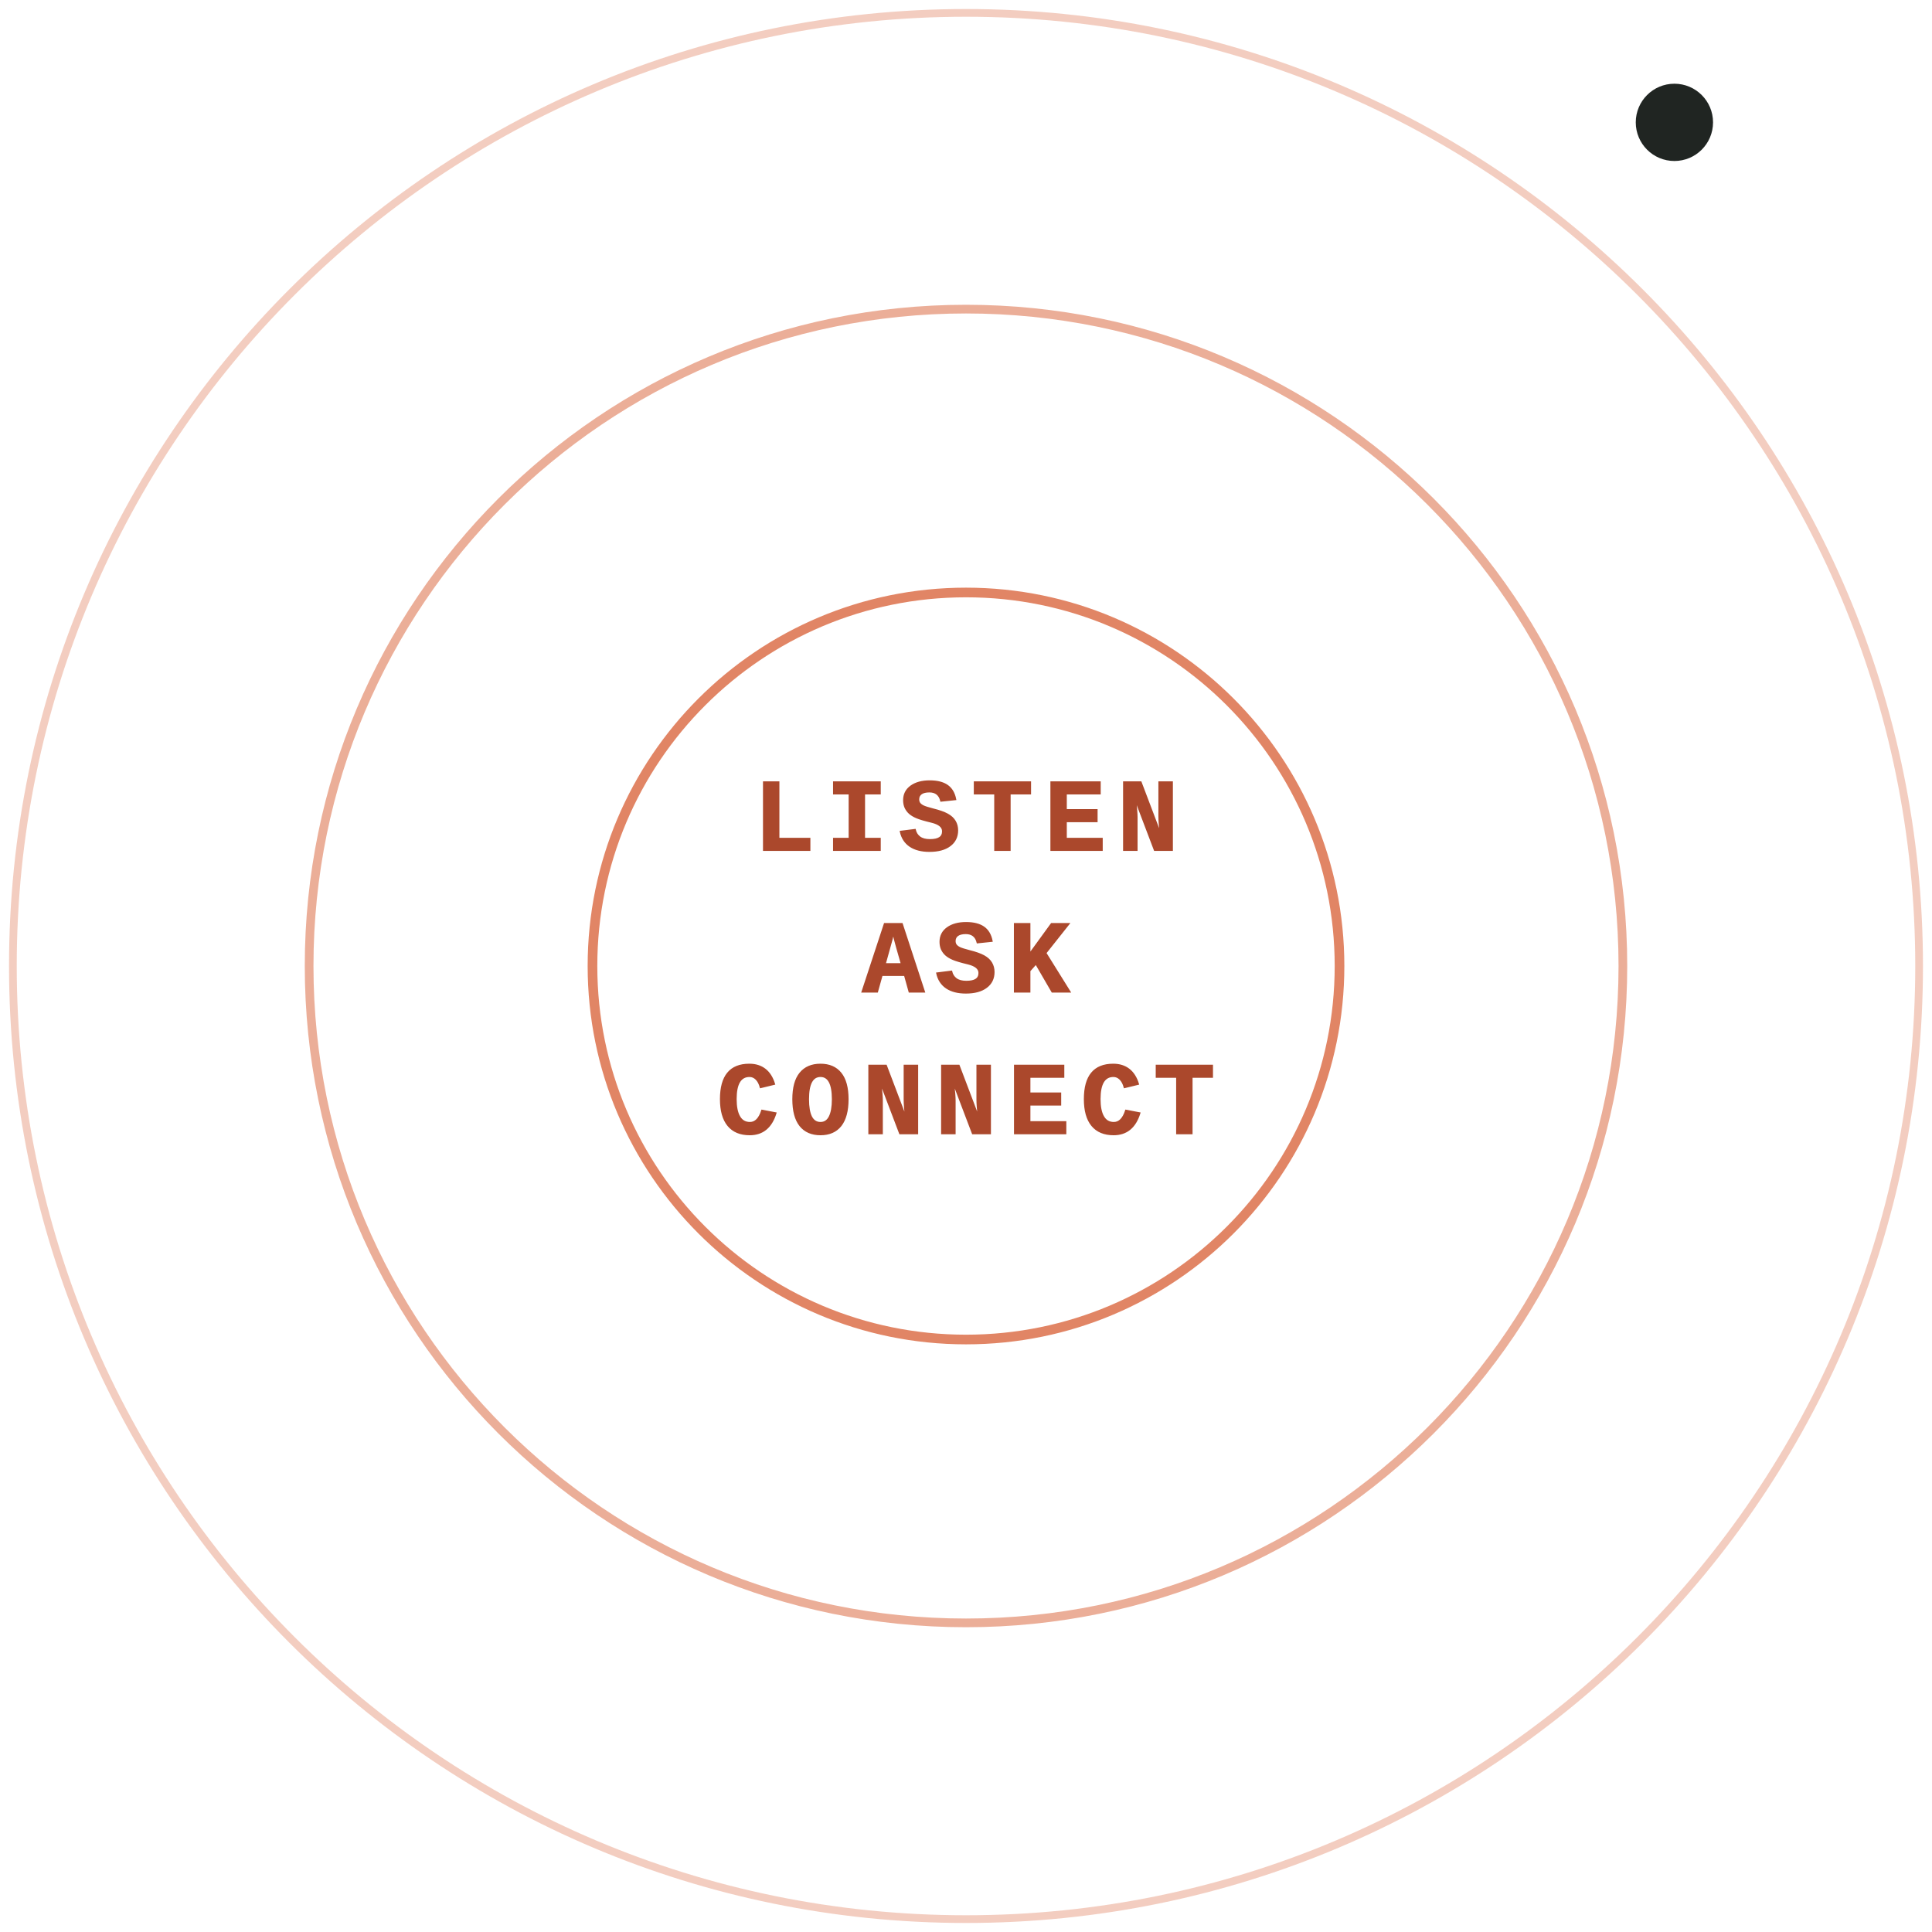
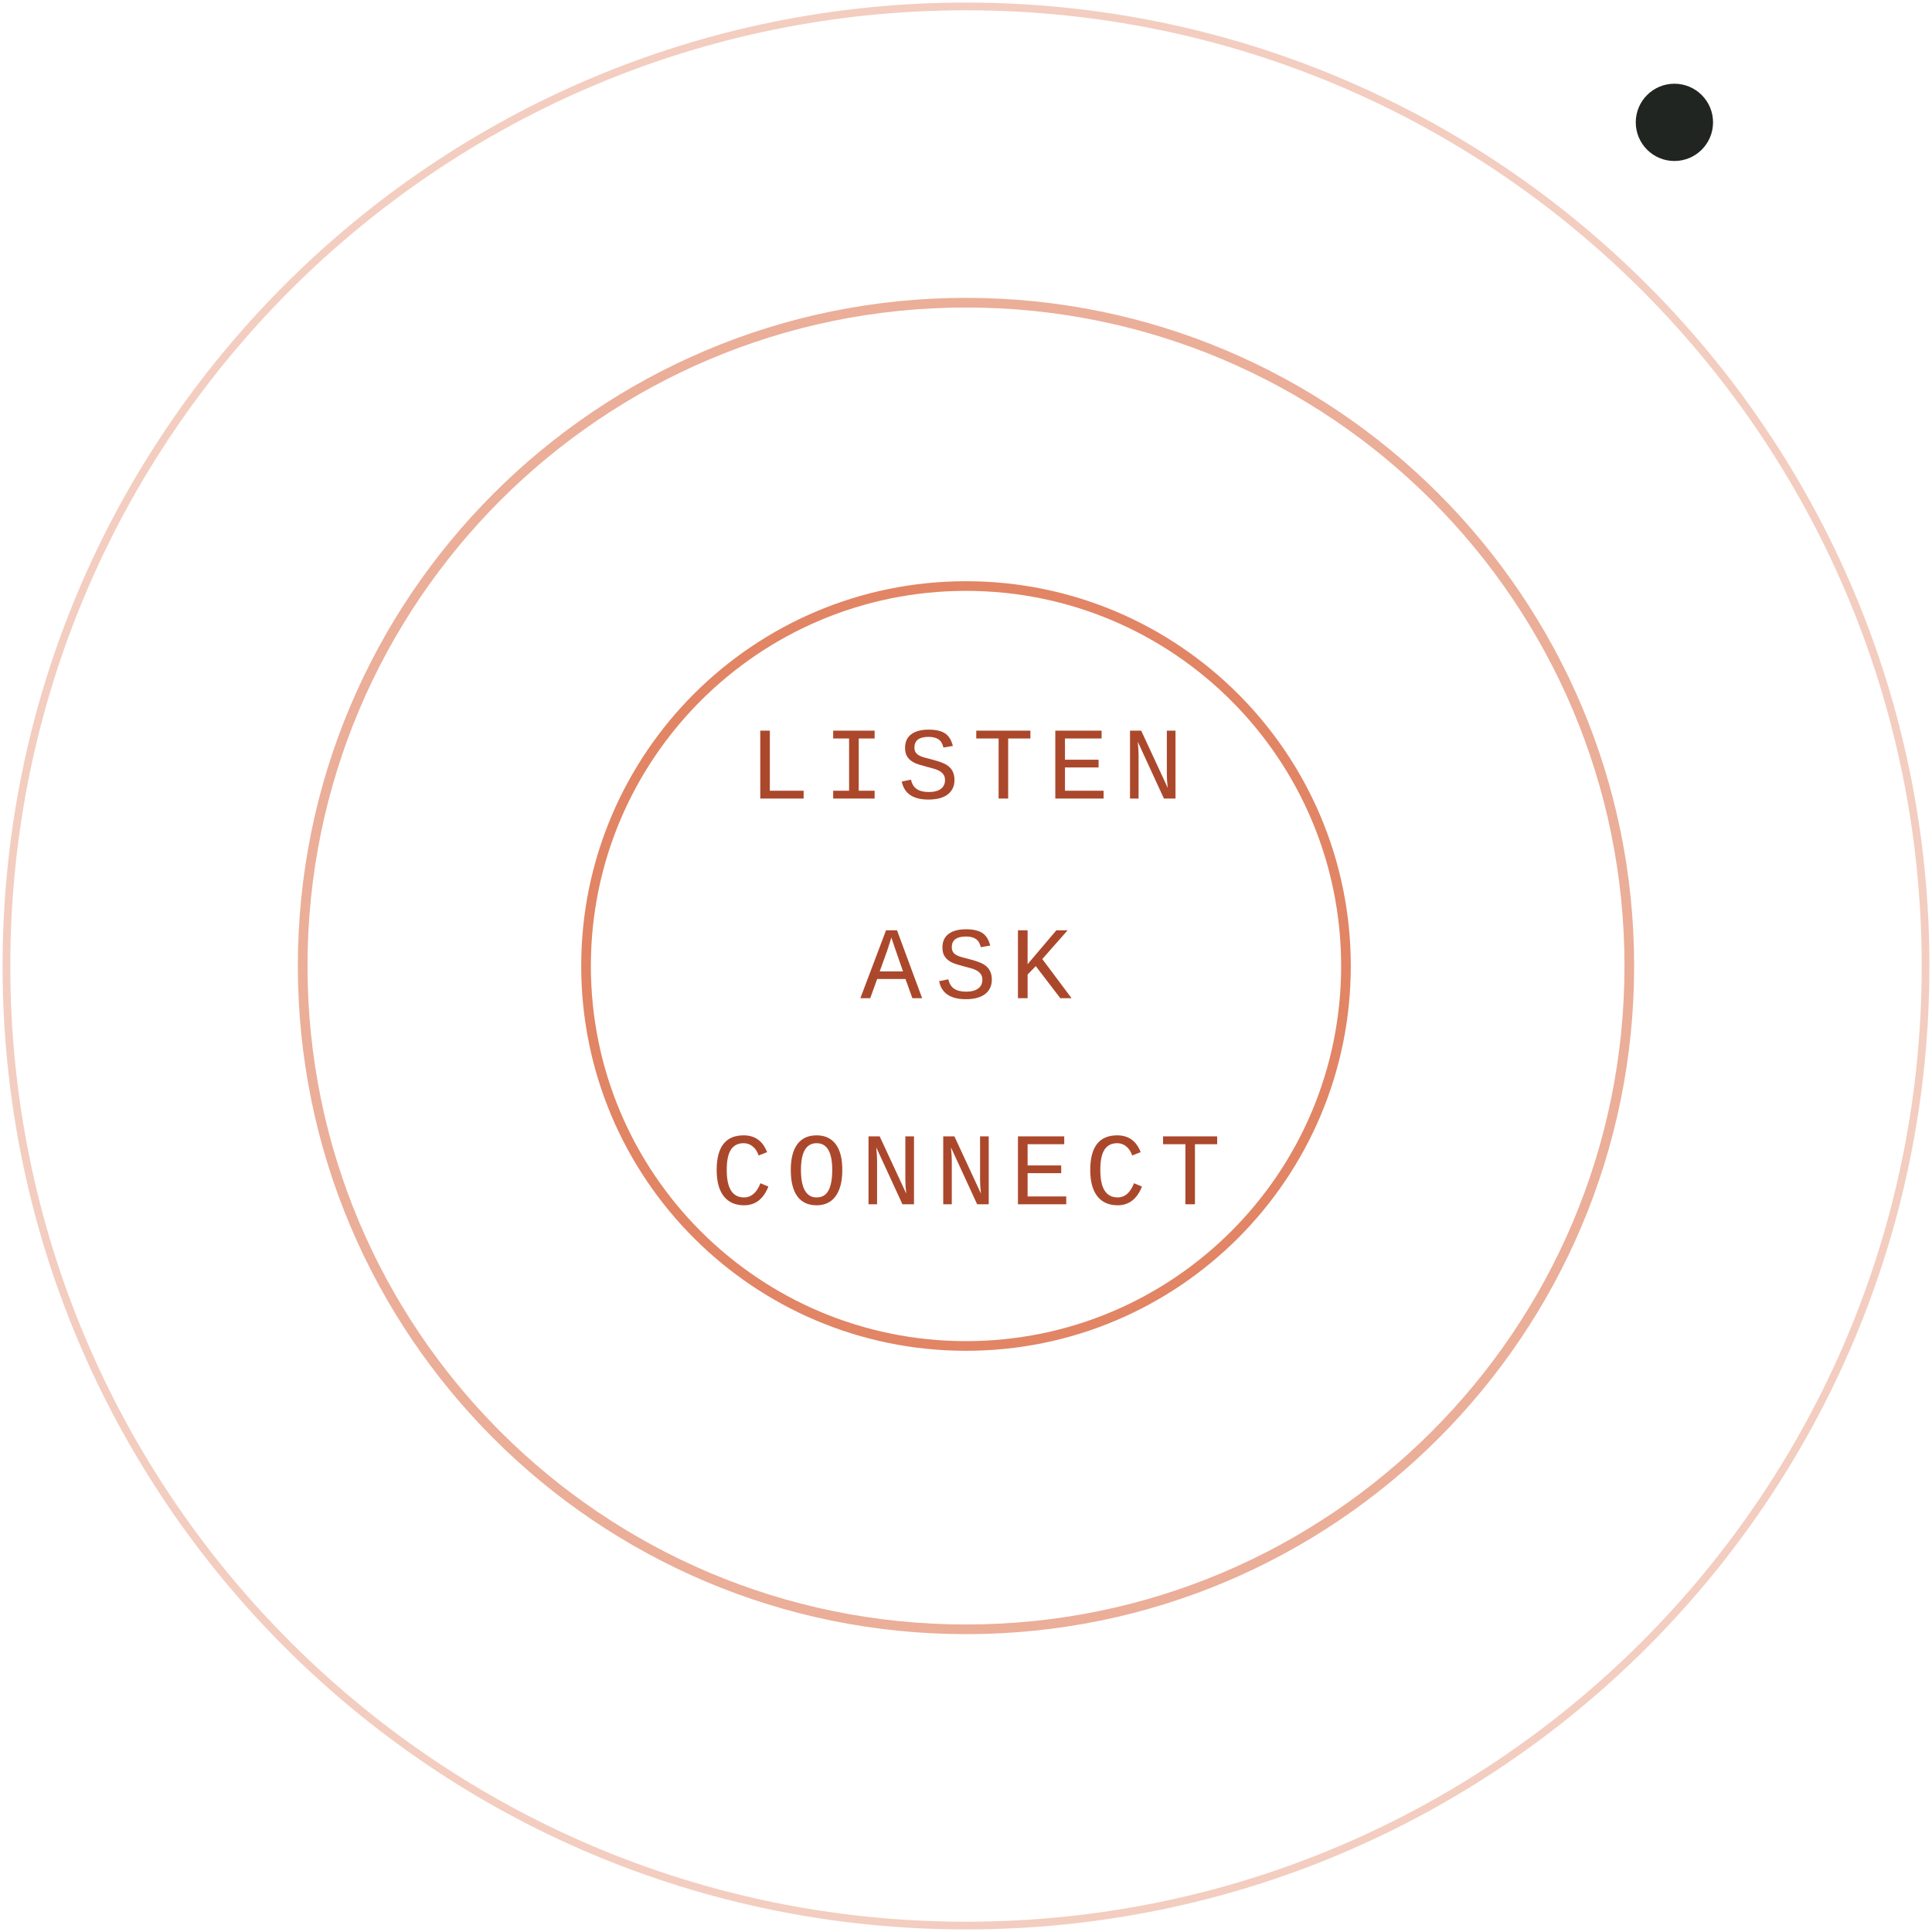
<svg xmlns="http://www.w3.org/2000/svg" viewBox="0 0 300 300" role="img" aria-labelledby="title desc">
  <g fill="none" stroke="#d9633a">
-     <circle cx="150" cy="150" r="148" stroke-width="1.2" opacity=".32" />
-     <circle cx="150" cy="150" r="102" stroke-width="1.35" opacity=".52" />
-     <circle cx="150" cy="150" r="58" stroke-width="1.5" opacity=".78" />
+     <circle cx="150" cy="150" r="149" stroke-width="1.2" opacity=".32" />
+     <circle cx="150" cy="150" r="103" stroke-width="1.5" opacity=".52" />
+     <circle cx="150" cy="150" r="59" stroke-width="1.5" opacity=".78" />
  </g>
  <circle cx="260" cy="19" r="6" fill="#202522" />
-   <g fill="#ab482c" font-family="'DM Mono', 'Courier New', monospace" font-size="16" font-weight="600" letter-spacing="1.7" text-anchor="middle" stroke="#ab482c" stroke-width=".25" paint-order="stroke fill">
-     <text x="150" y="132">LISTEN</text>
-     <text x="150" y="154">ASK</text>
-     <text x="150" y="176">CONNECT</text>
+   <g fill="#ab482c" font-family="'DM Mono', 'Courier New', monospace" font-size="16" letter-spacing="2" text-anchor="middle">
+     <text x="150" y="124">LISTEN</text>
+     <text x="150" y="155">ASK</text>
+     <text x="150" y="187">CONNECT</text>
  </g>
</svg>
